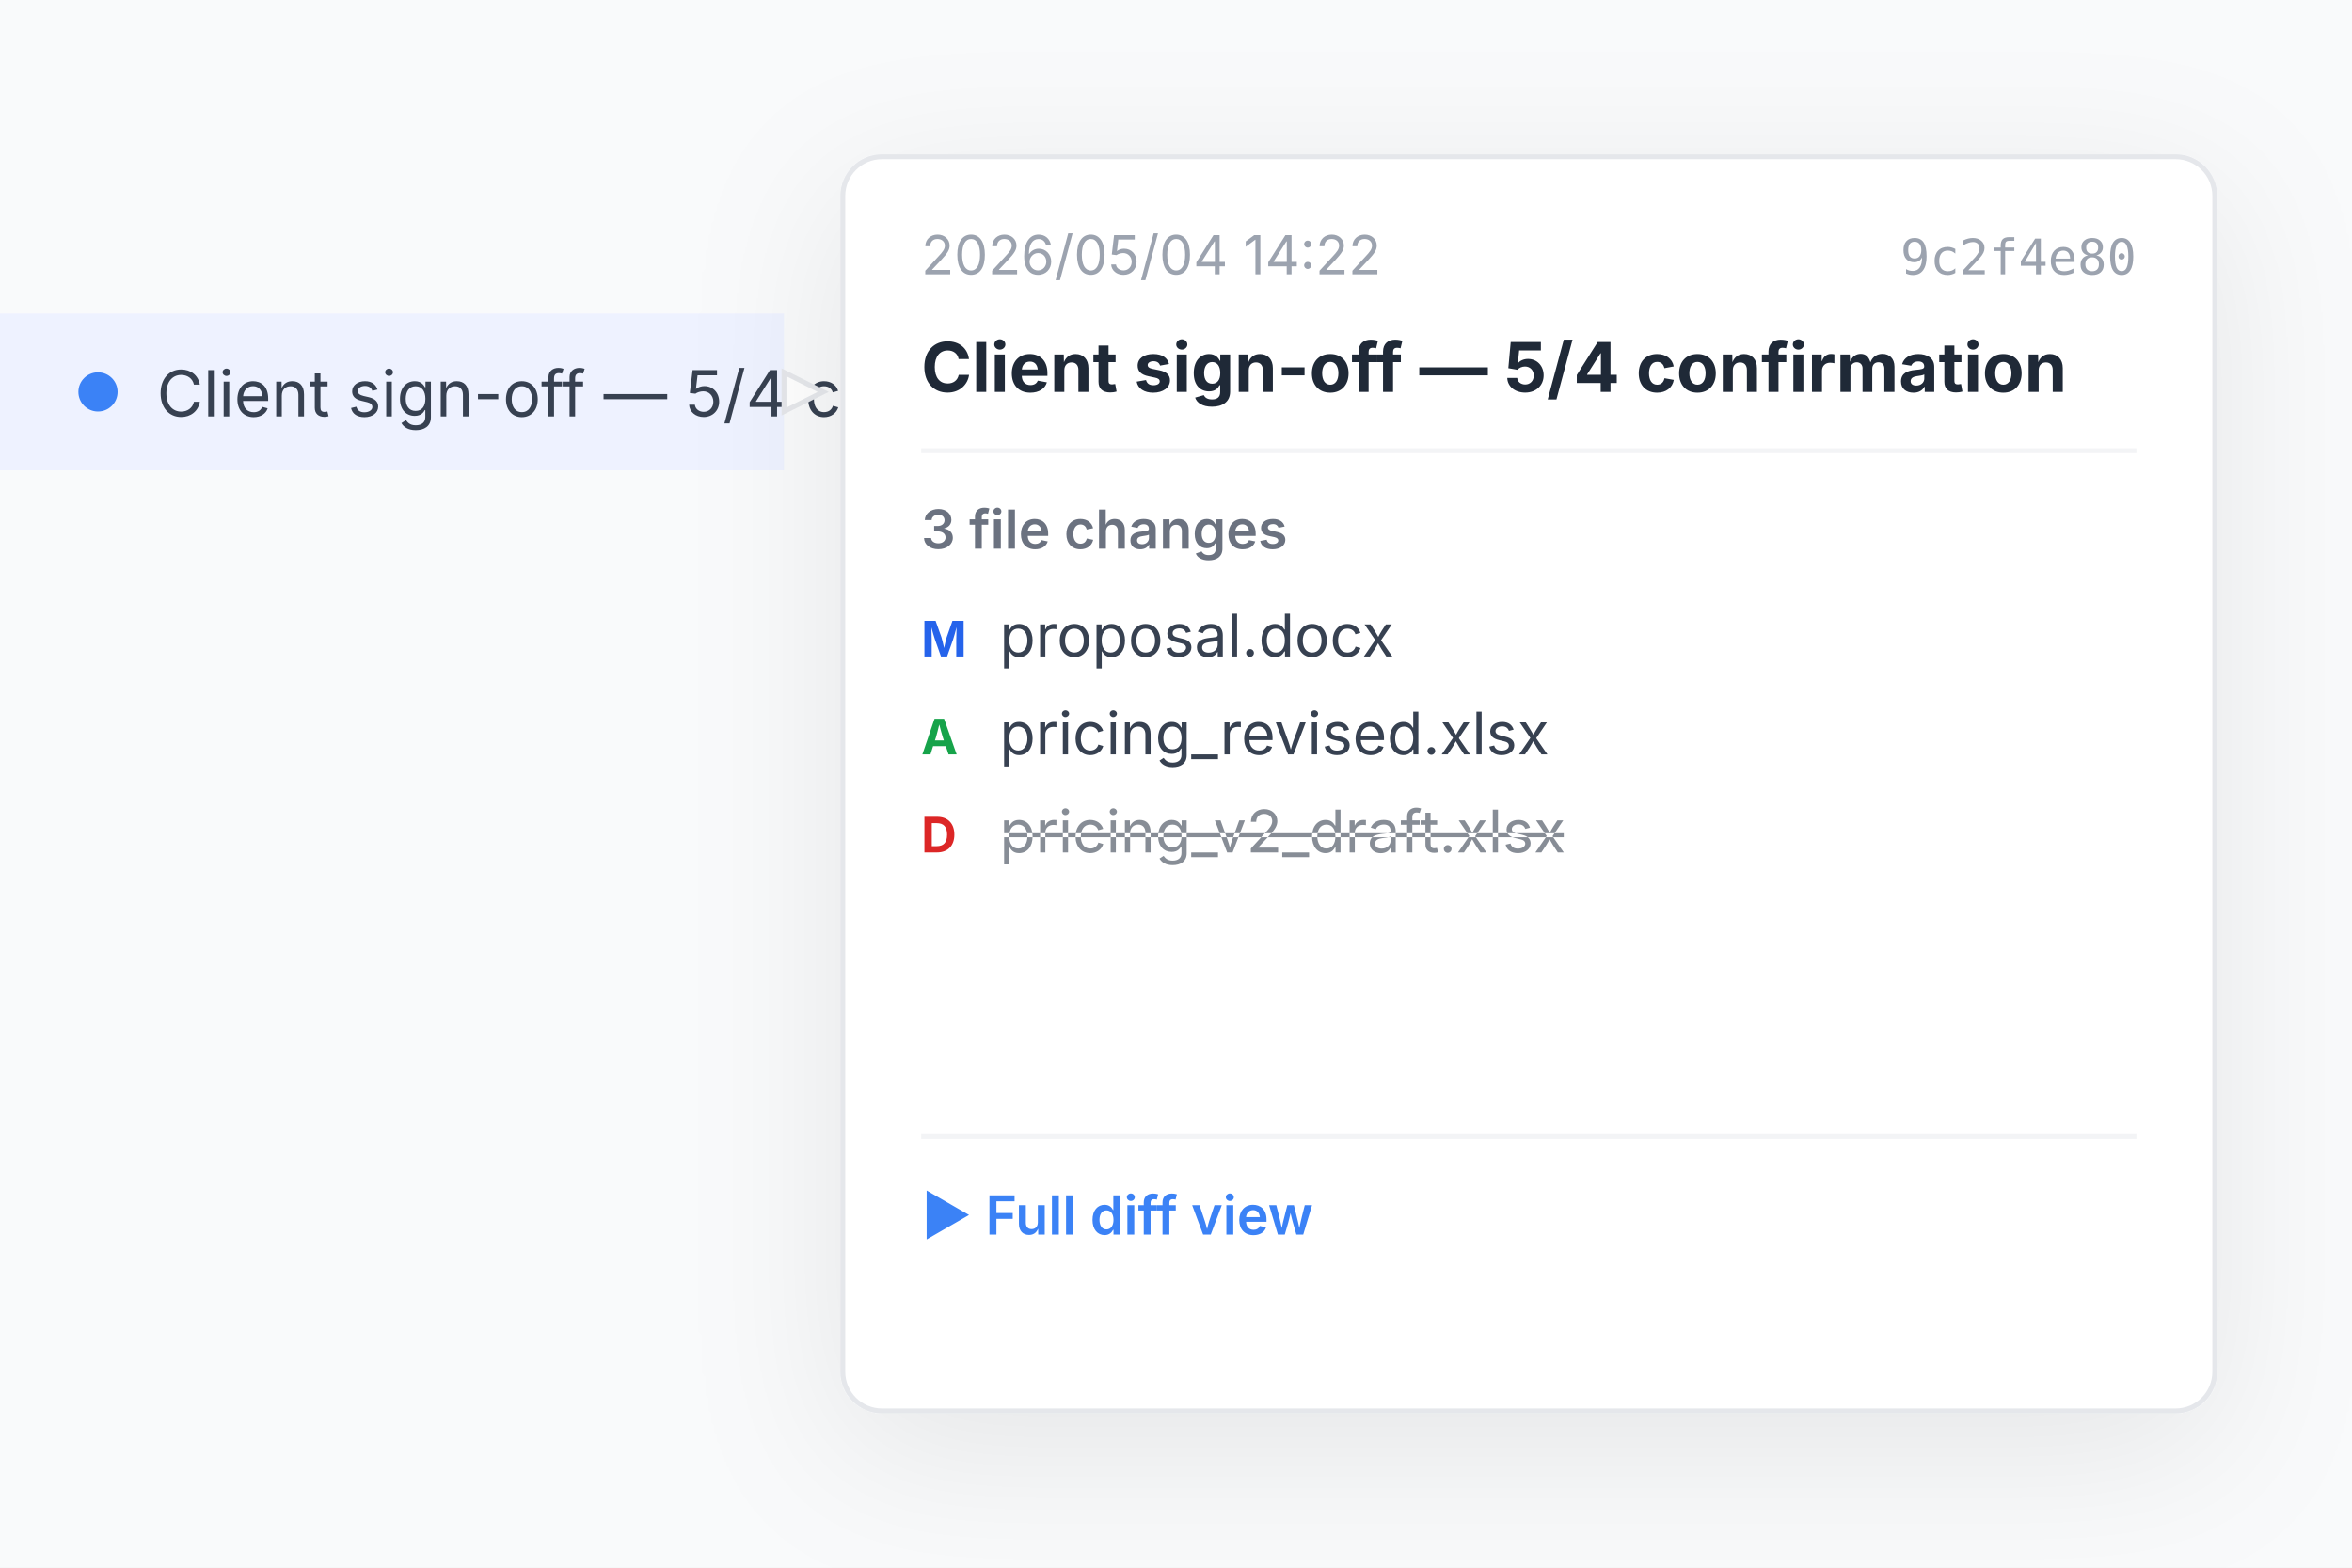
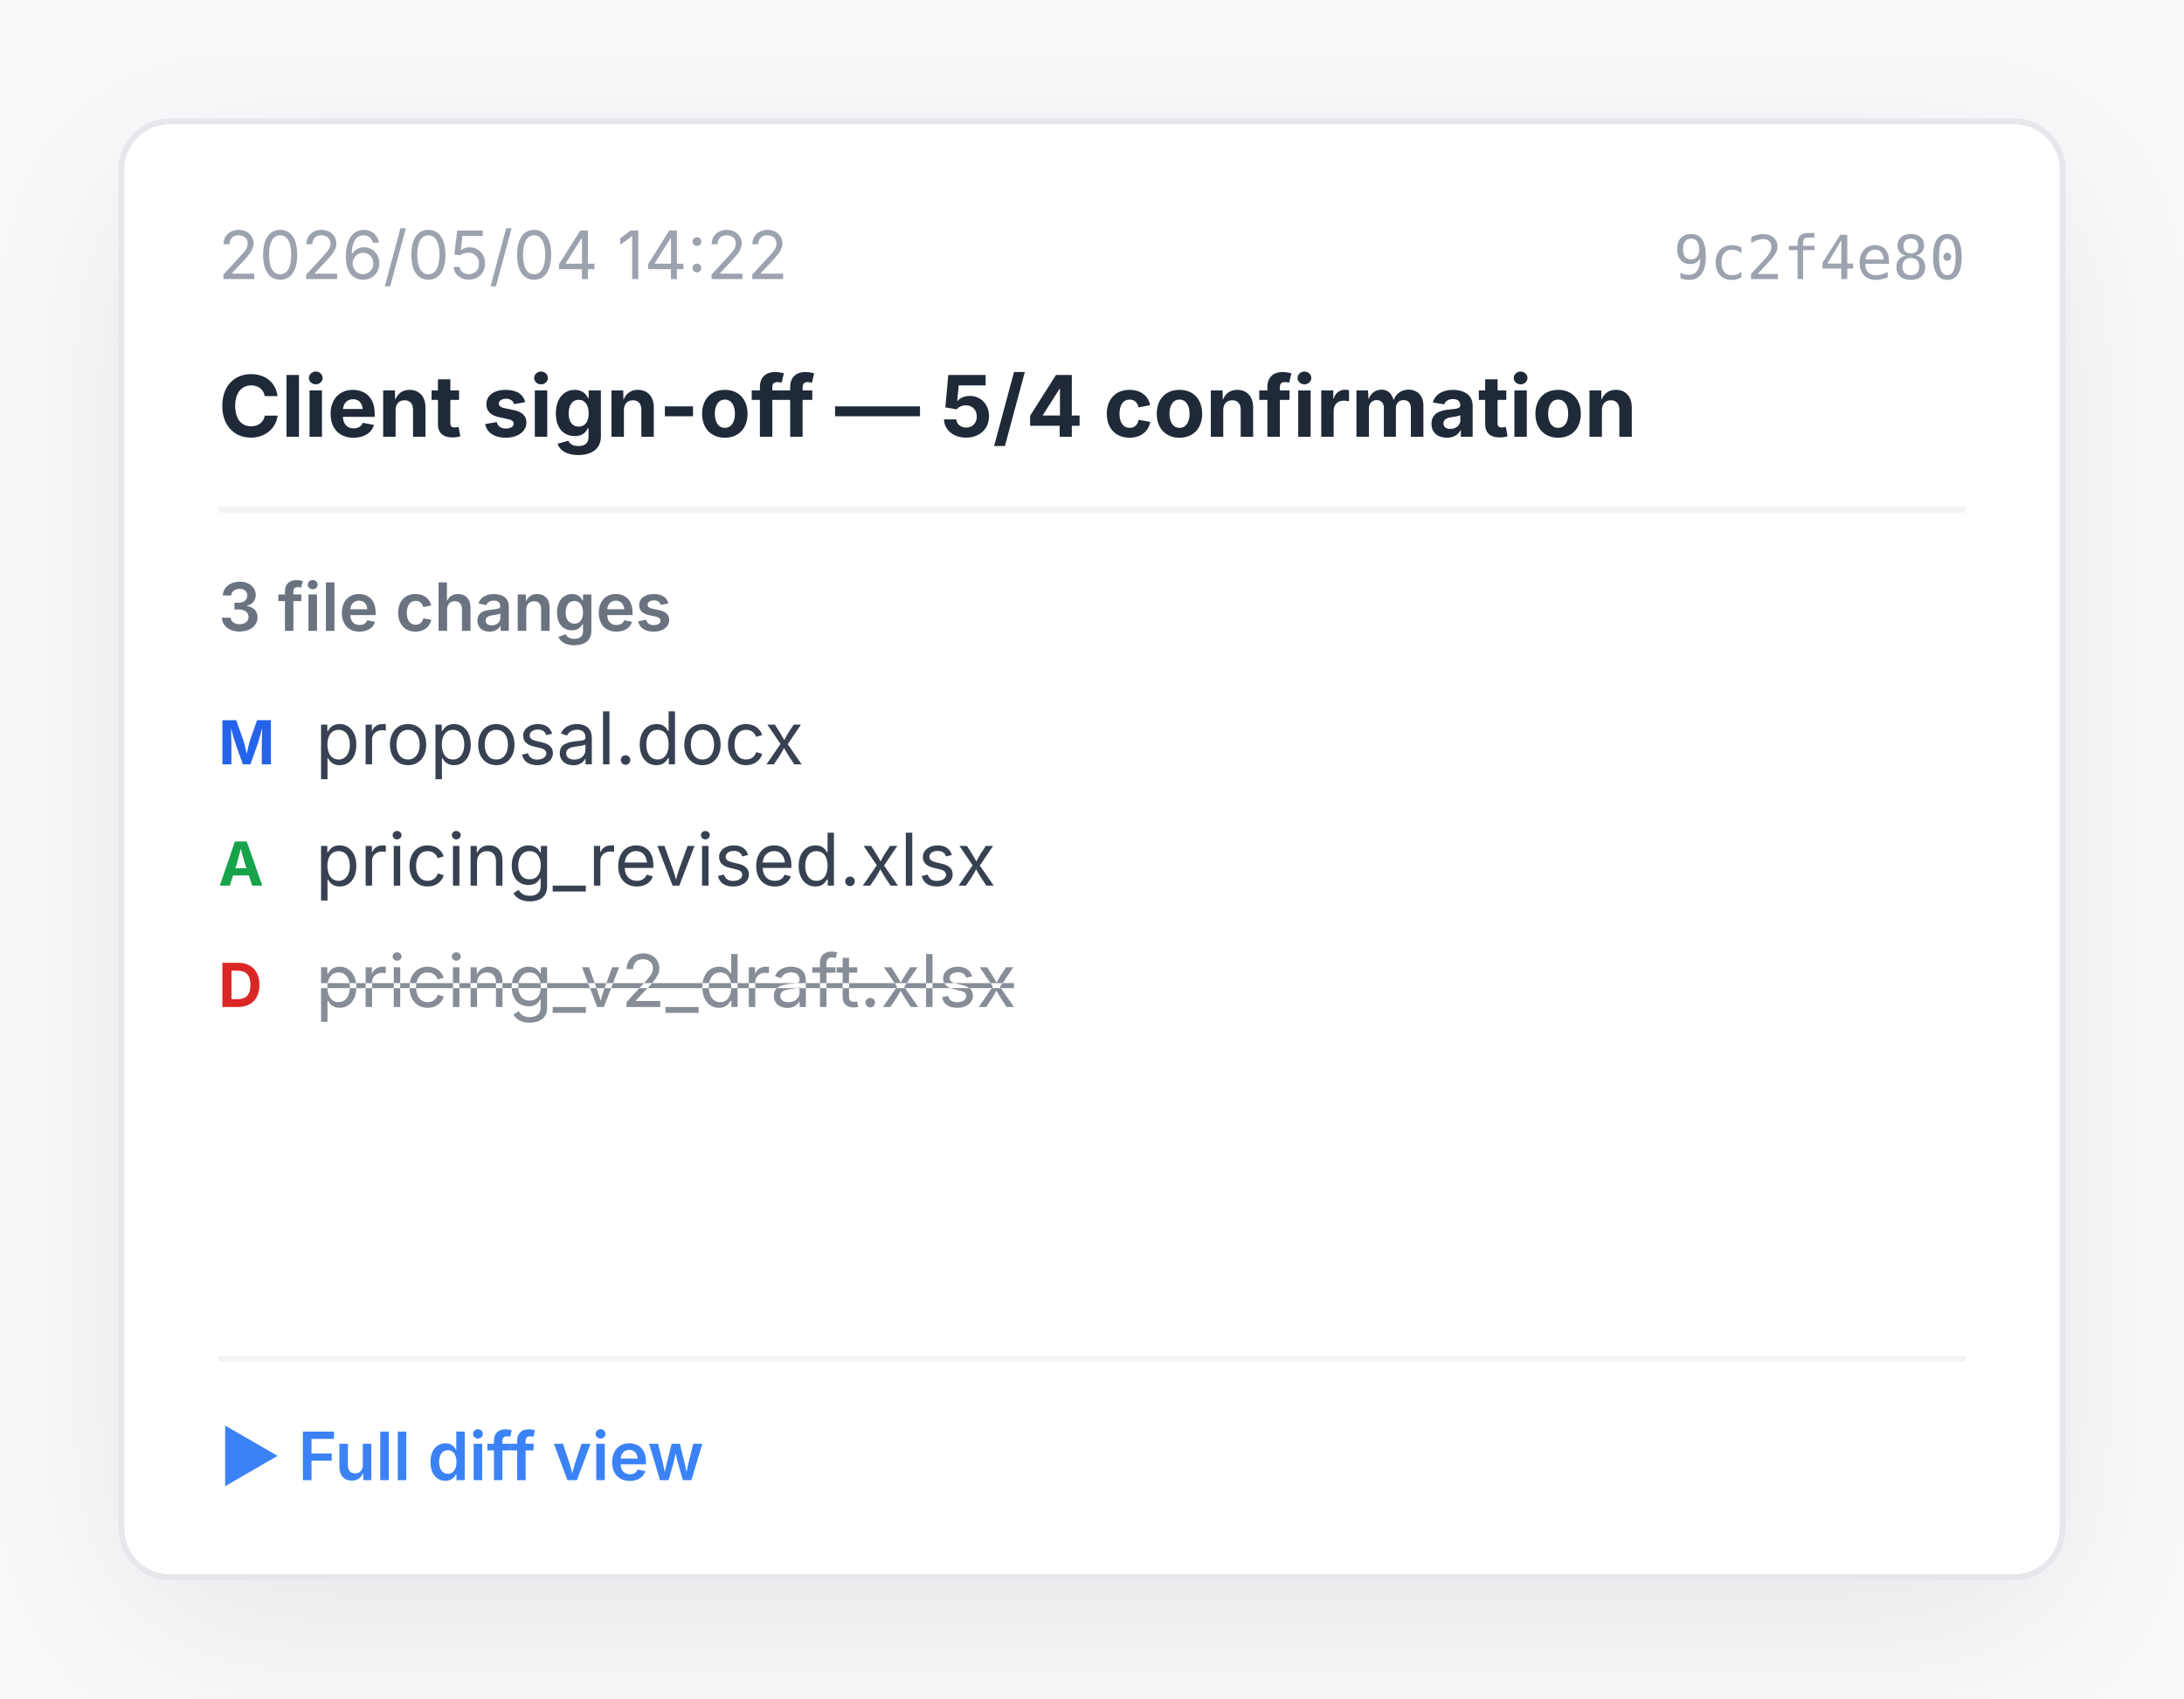
- <svg xmlns="http://www.w3.org/2000/svg" viewBox="0 0 480 320" font-family="'Inter','Noto Sans TC','PingFang TC','Microsoft JhengHei','Noto Sans JP','Noto Sans KR',-apple-system,system-ui,sans-serif">
-   <rect x="0" y="0" width="480" height="320" fill="#F9FAFB" />
-   <rect x="0" y="64" width="160" height="32" fill="#EEF2FF" />
-   <circle cx="20" cy="80" r="4" fill="#3B82F6" />
-   <text x="32" y="85" font-size="13" fill="#374151">Client sign-off — 5/4 confirmation</text>
-   <polygon points="160,76 168,80 160,84" fill="#FFFFFF" stroke="#E5E7EB" />
-   <rect x="172" y="32" width="280" height="256" rx="8" fill="#FFFFFF" stroke="#E5E7EB" filter="drop-shadow(0 8px 16px rgba(0,0,0,.08))" />
-   <text x="188" y="56" font-size="11" fill="#9CA3AF">2026/05/04 14:22</text>
-   <text x="436" y="56" font-size="10" font-family="Menlo,monospace" fill="#9CA3AF" text-anchor="end">9c2f4e80</text>
-   <text x="188" y="80" font-size="14" font-weight="700" fill="#1F2937">Client sign-off — 5/4 confirmation</text>
-   <line x1="188" y1="92" x2="436" y2="92" stroke="#F3F4F6" />
-   <text x="188" y="112" font-size="11" fill="#6B7280" font-weight="600">3 file changes</text>
-   <text x="188" y="134" font-size="10" font-weight="700" fill="#2563EB">M</text>
-   <text x="204" y="134" font-size="12" fill="#374151">proposal.docx</text>
-   <text x="188" y="154" font-size="10" font-weight="700" fill="#16A34A">A</text>
-   <text x="204" y="154" font-size="12" fill="#374151">pricing_revised.xlsx</text>
-   <text x="188" y="174" font-size="10" font-weight="700" fill="#DC2626">D</text>
-   <text x="204" y="174" font-size="12" fill="#374151" text-decoration="line-through" fill-opacity=".6">pricing_v2_draft.xlsx</text>
-   <line x1="188" y1="232" x2="436" y2="232" stroke="#F3F4F6" />
-   <text x="188" y="252" font-size="11" fill="#3B82F6" font-weight="600">▶ Full diff view</text>
+ <svg xmlns="http://www.w3.org/2000/svg" viewBox="0 0 360 280" font-family="'Inter','Noto Sans TC','PingFang TC','Microsoft JhengHei','Noto Sans JP','Noto Sans KR',-apple-system,system-ui,sans-serif">
+   <rect x="0" y="0" width="360" height="280" fill="#F9FAFB" />
+   <rect x="20" y="20" width="320" height="240" rx="8" fill="#FFFFFF" stroke="#E5E7EB" filter="drop-shadow(0 8px 16px rgba(0,0,0,.08))" />
+   <text x="36" y="46" font-size="11" fill="#9CA3AF">2026/05/04 14:22</text>
+   <text x="324" y="46" font-size="10" font-family="Menlo,monospace" fill="#9CA3AF" text-anchor="end">9c2f4e80</text>
+   <text x="36" y="72" font-size="14" font-weight="700" fill="#1F2937">Client sign-off — 5/4 confirmation</text>
+   <line x1="36" y1="84" x2="324" y2="84" stroke="#F3F4F6" />
+   <text x="36" y="104" font-size="11" fill="#6B7280" font-weight="600">3 file changes</text>
+   <text x="36" y="126" font-size="10" font-weight="700" fill="#2563EB">M</text>
+   <text x="52" y="126" font-size="12" fill="#374151">proposal.docx</text>
+   <text x="36" y="146" font-size="10" font-weight="700" fill="#16A34A">A</text>
+   <text x="52" y="146" font-size="12" fill="#374151">pricing_revised.xlsx</text>
+   <text x="36" y="166" font-size="10" font-weight="700" fill="#DC2626">D</text>
+   <text x="52" y="166" font-size="12" fill="#374151" text-decoration="line-through" fill-opacity=".6">pricing_v2_draft.xlsx</text>
+   <line x1="36" y1="224" x2="324" y2="224" stroke="#F3F4F6" />
+   <text x="36" y="244" font-size="11" fill="#3B82F6" font-weight="600">▶ Full diff view</text>
</svg>
